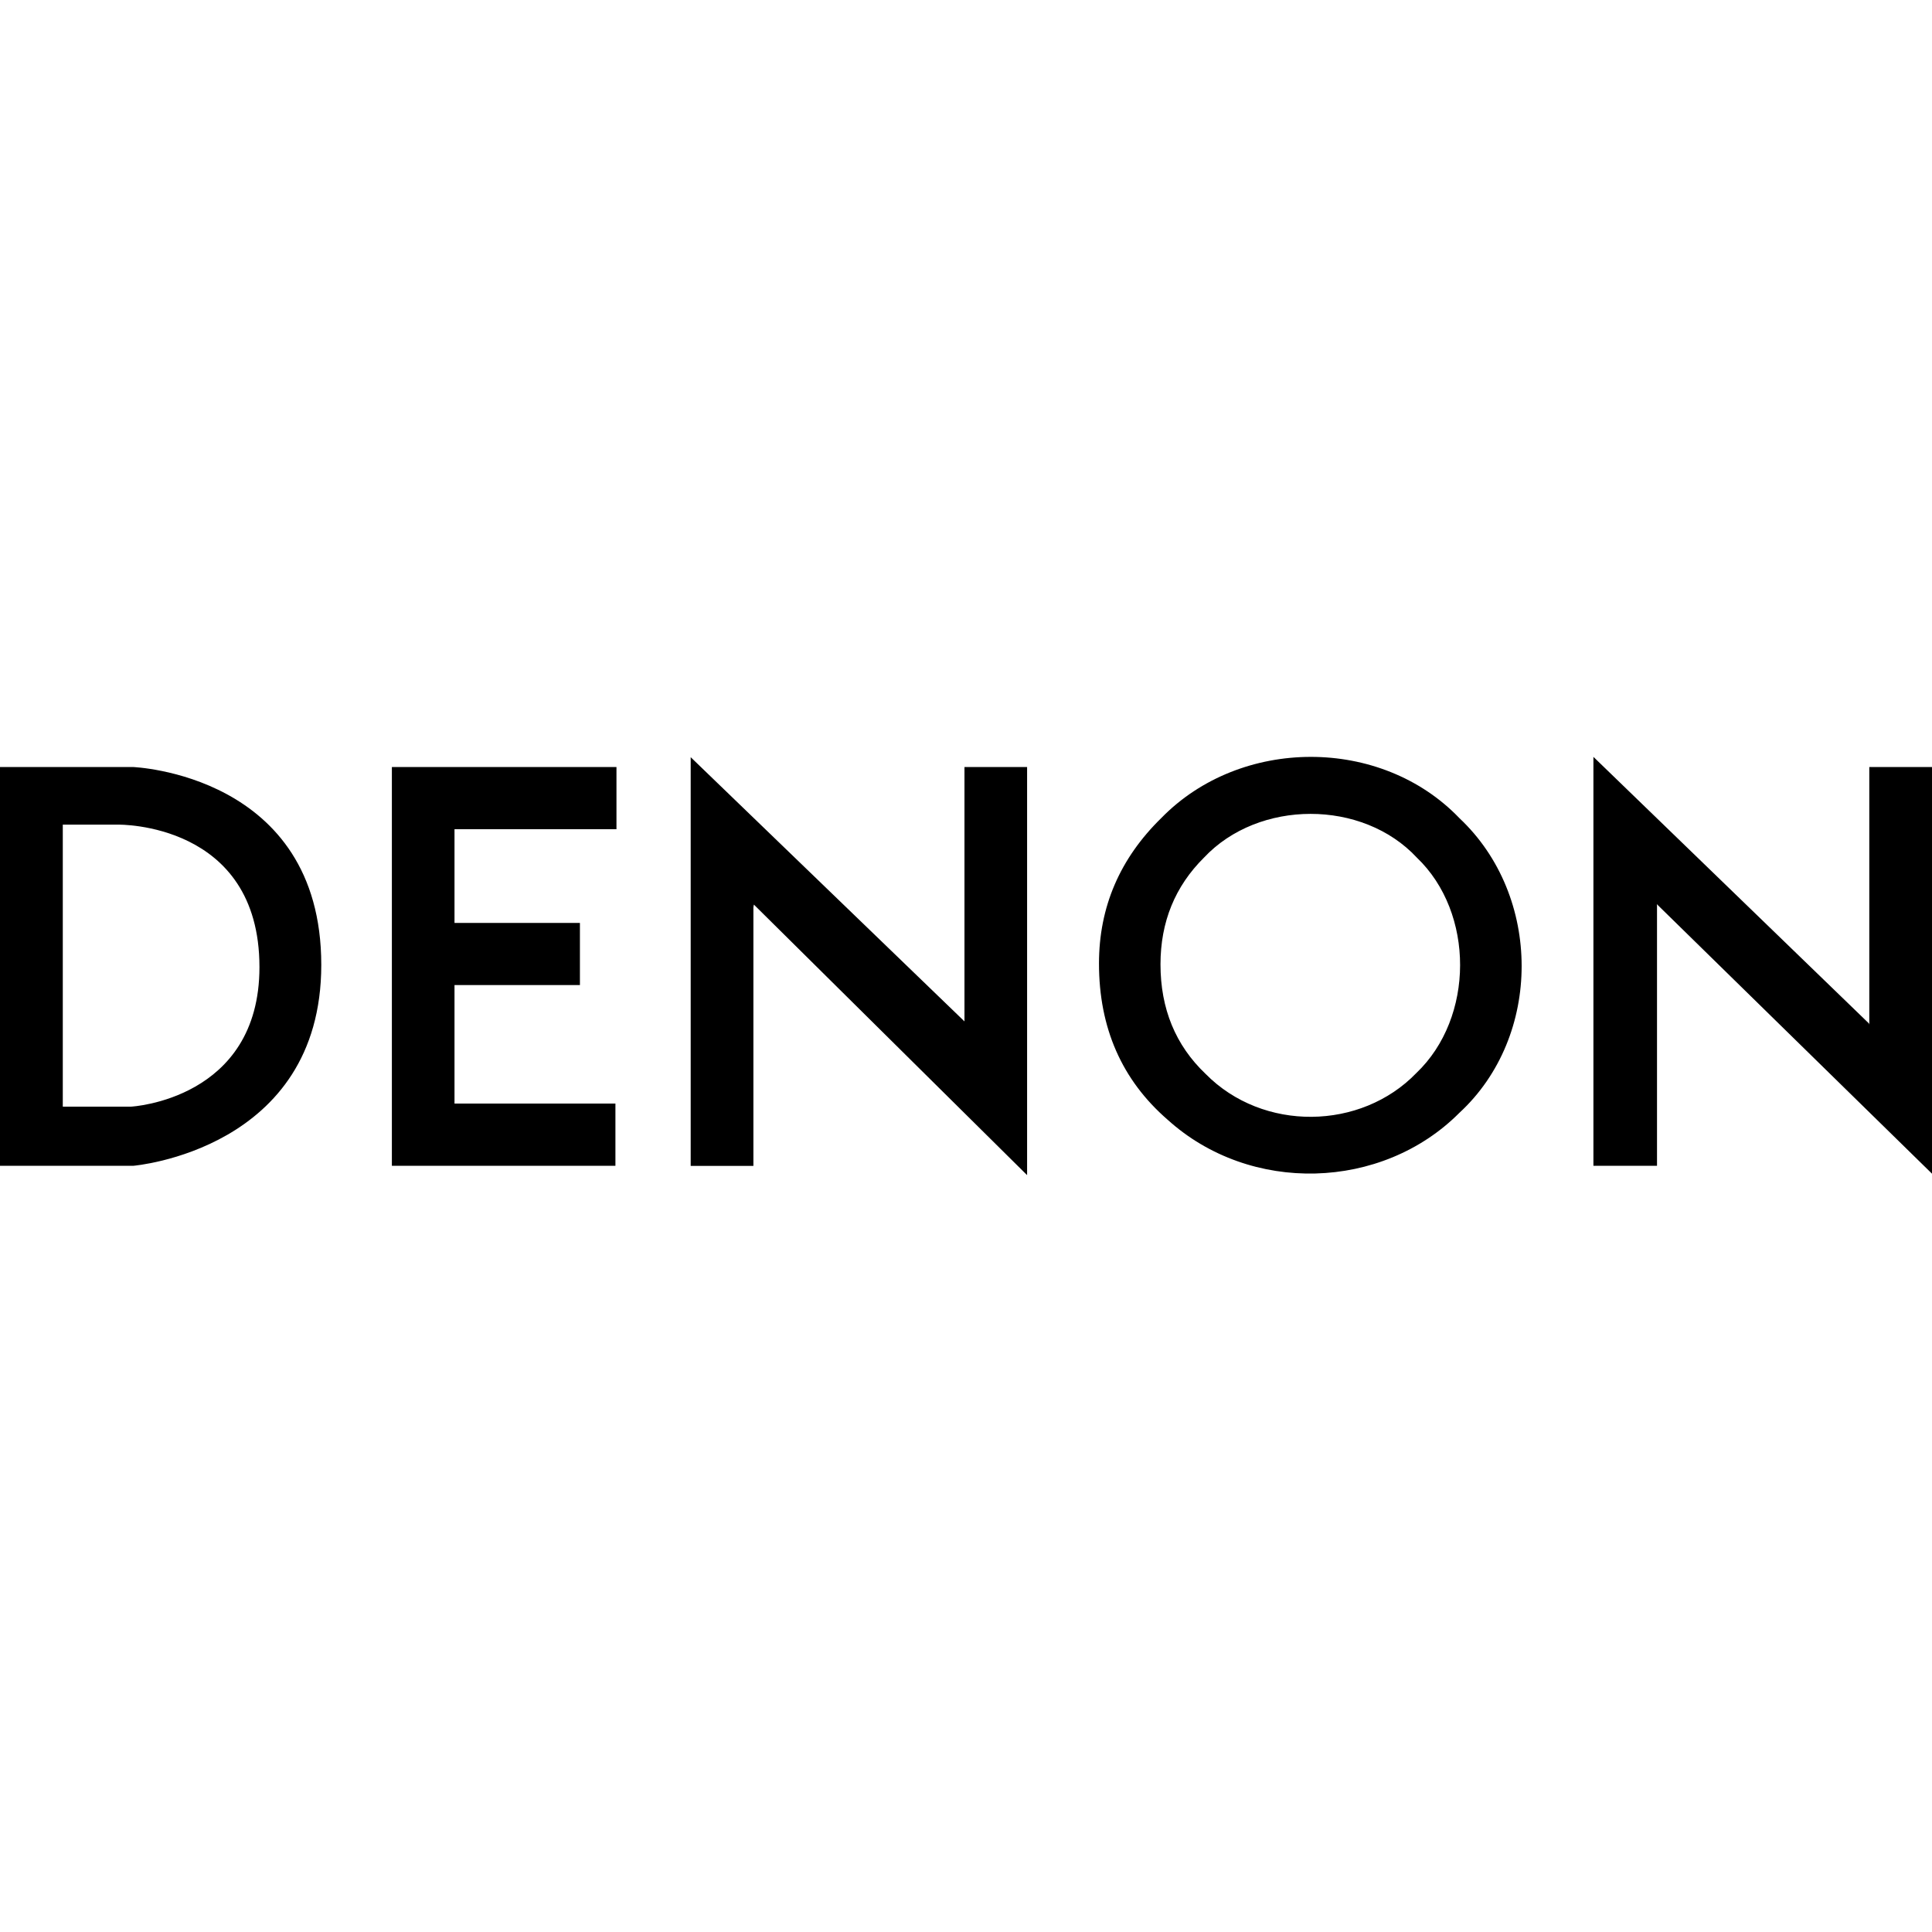
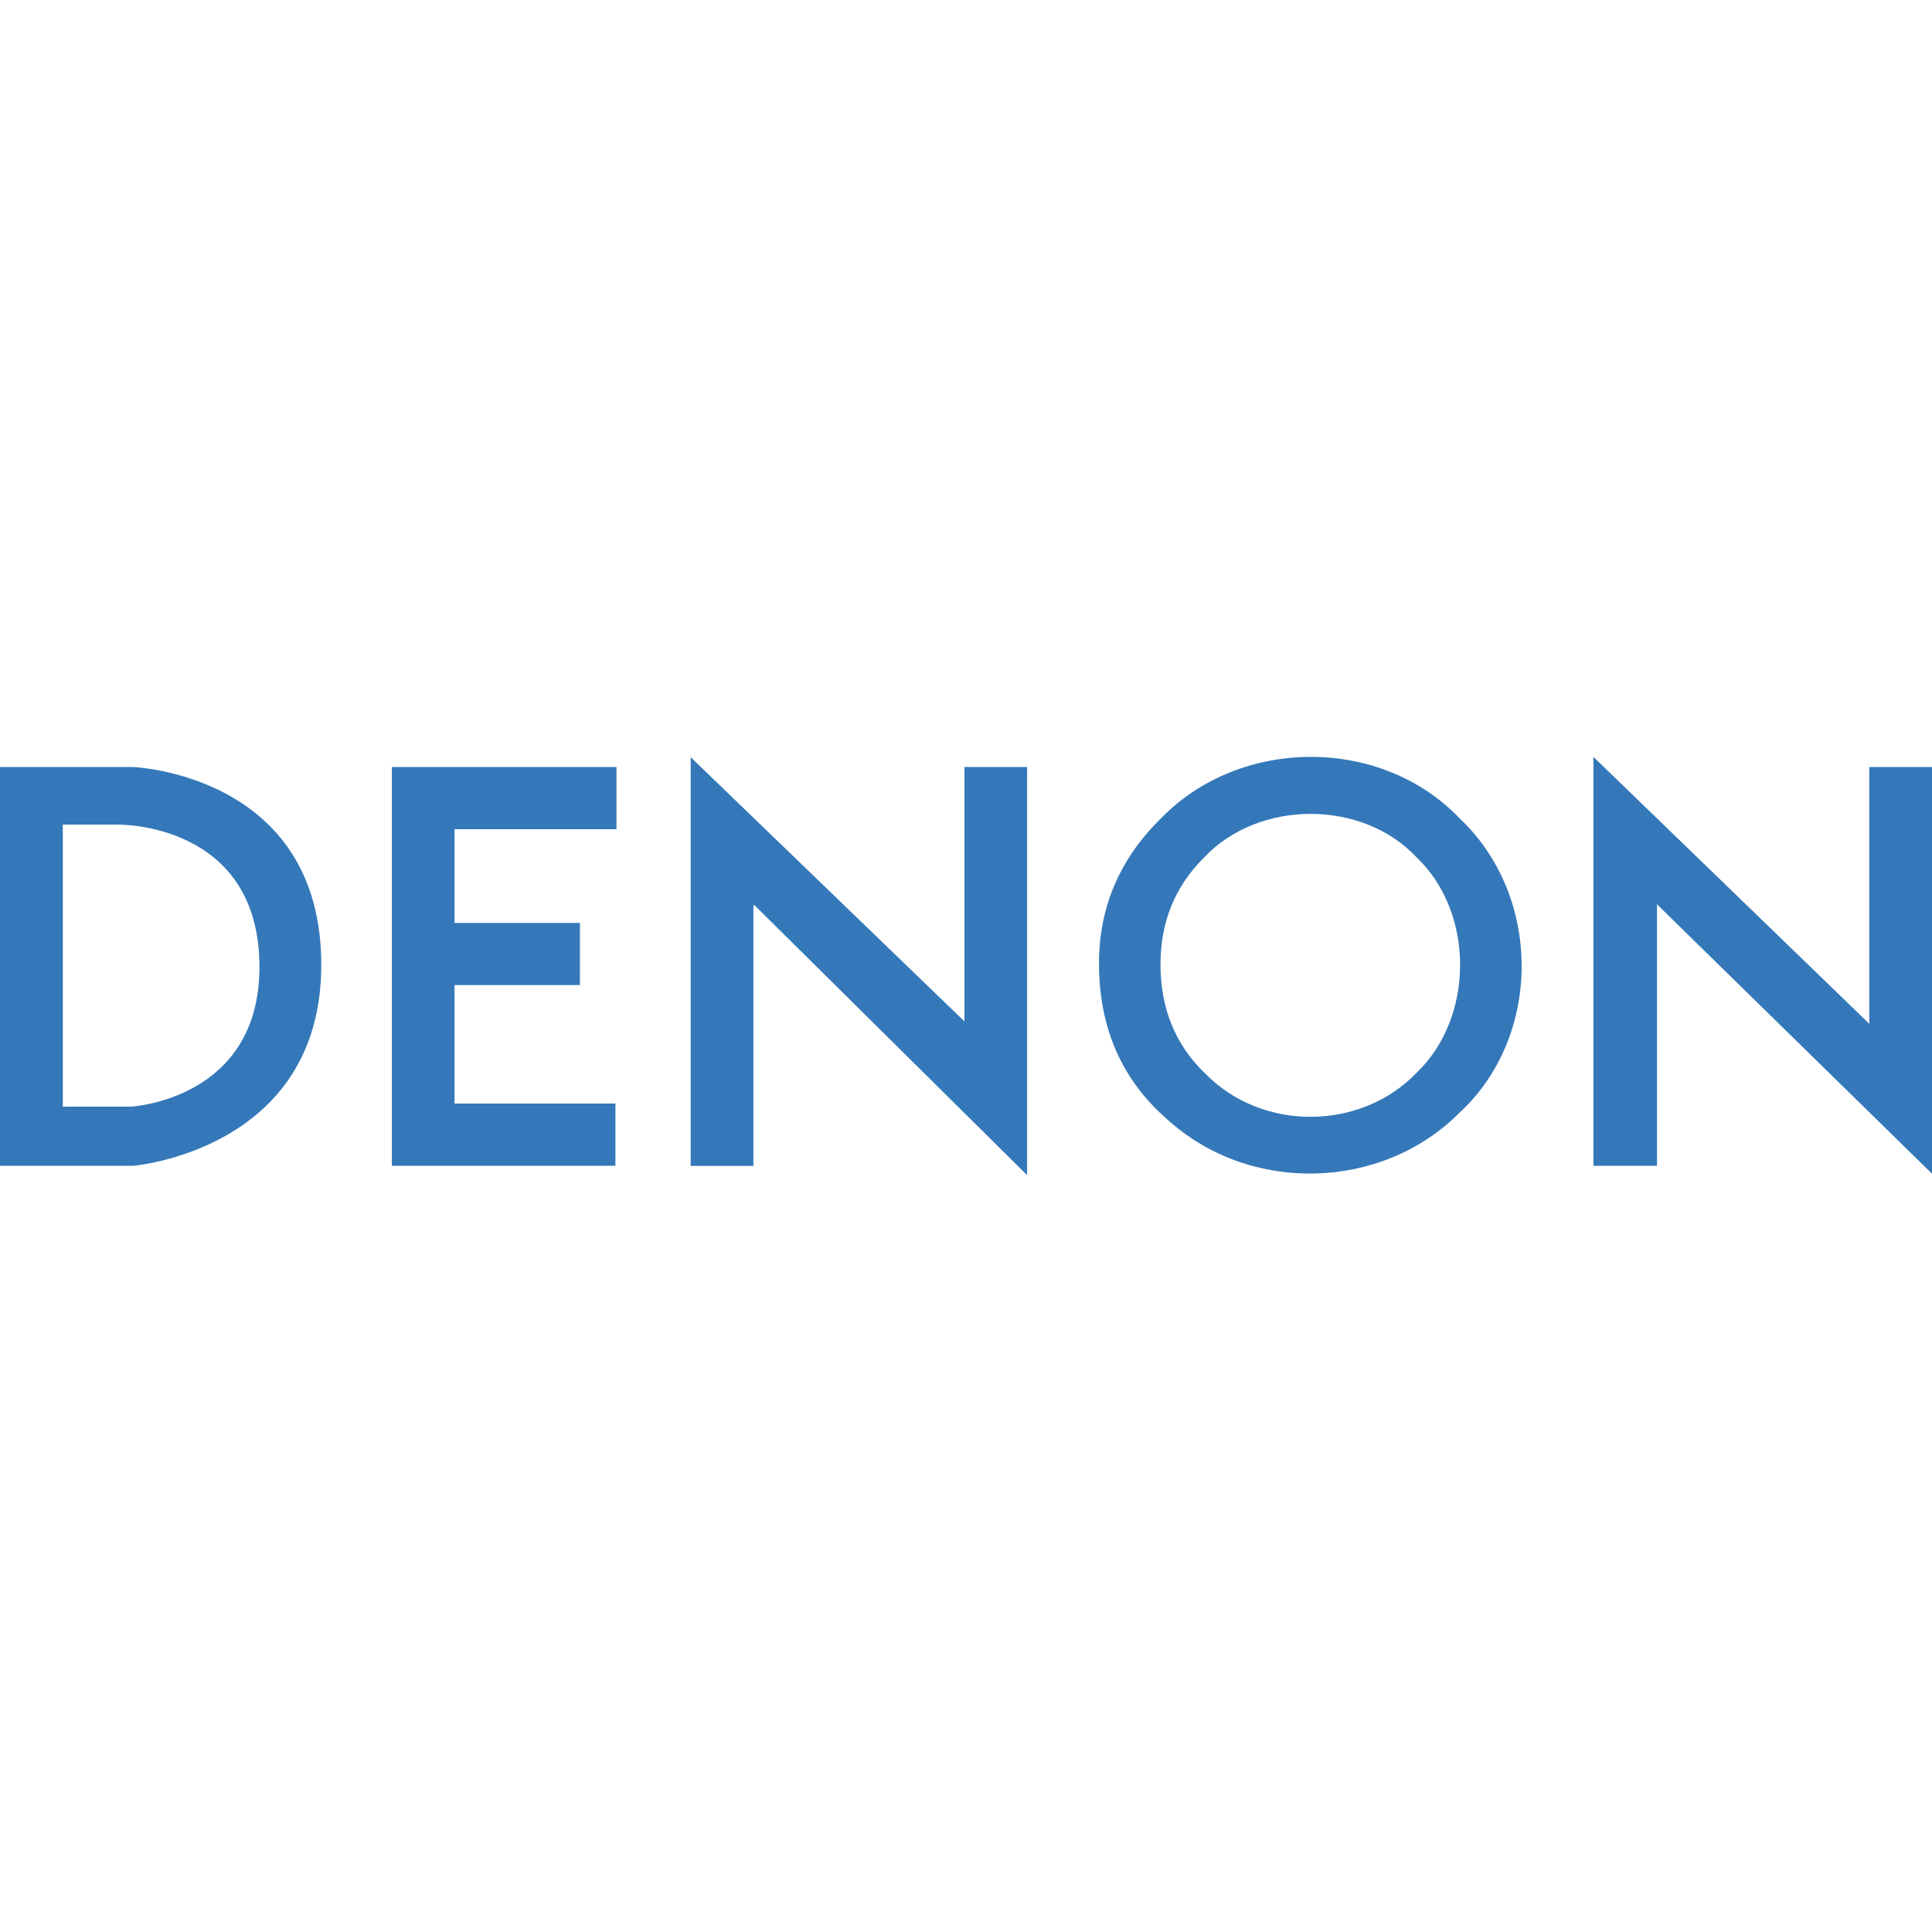
- <svg xmlns="http://www.w3.org/2000/svg" role="img" viewBox="0 0 24 24">
+ <svg xmlns="http://www.w3.org/2000/svg" fill="#3478B9" role="img" viewBox="0 0 24 24">
  <path d="m9.365 11.237 3.394 3.361v-5.07h-.778v3.16L8.58 9.406v5.077h.779V11.27l.006-.033m-4.497 3.245V9.528h2.79v.773H5.646v1.164h1.558v.772H5.646v1.472h1.999v.773H4.868M20.58 11.23 24 14.58V9.528h-.779v3.2l-.005-.015-3.422-3.311v5.08h.79v-3.234l-.003-.019M.78 13.747v-3.503h.688s1.755-.032 1.755 1.77c0 1.647-1.593 1.733-1.593 1.733H.78zM0 9.527v4.955h1.655s2.336-.193 2.336-2.496c0-2.374-2.343-2.458-2.343-2.458H0zm14.416 2.452c0 .552.187 1.006.56 1.361.713.724 1.931.702 2.618-.01.724-.689.724-1.991.007-2.676-.675-.726-1.966-.724-2.645 0-.36.357-.54.8-.54 1.325zm-.764-.01c0-.702.26-1.306.777-1.81.981-1.004 2.724-1.016 3.702.006 1.026.965 1.032 2.706-.003 3.66-.961.964-2.596 1.015-3.624.084-.568-.493-.852-1.14-.852-1.94z" />
</svg>
